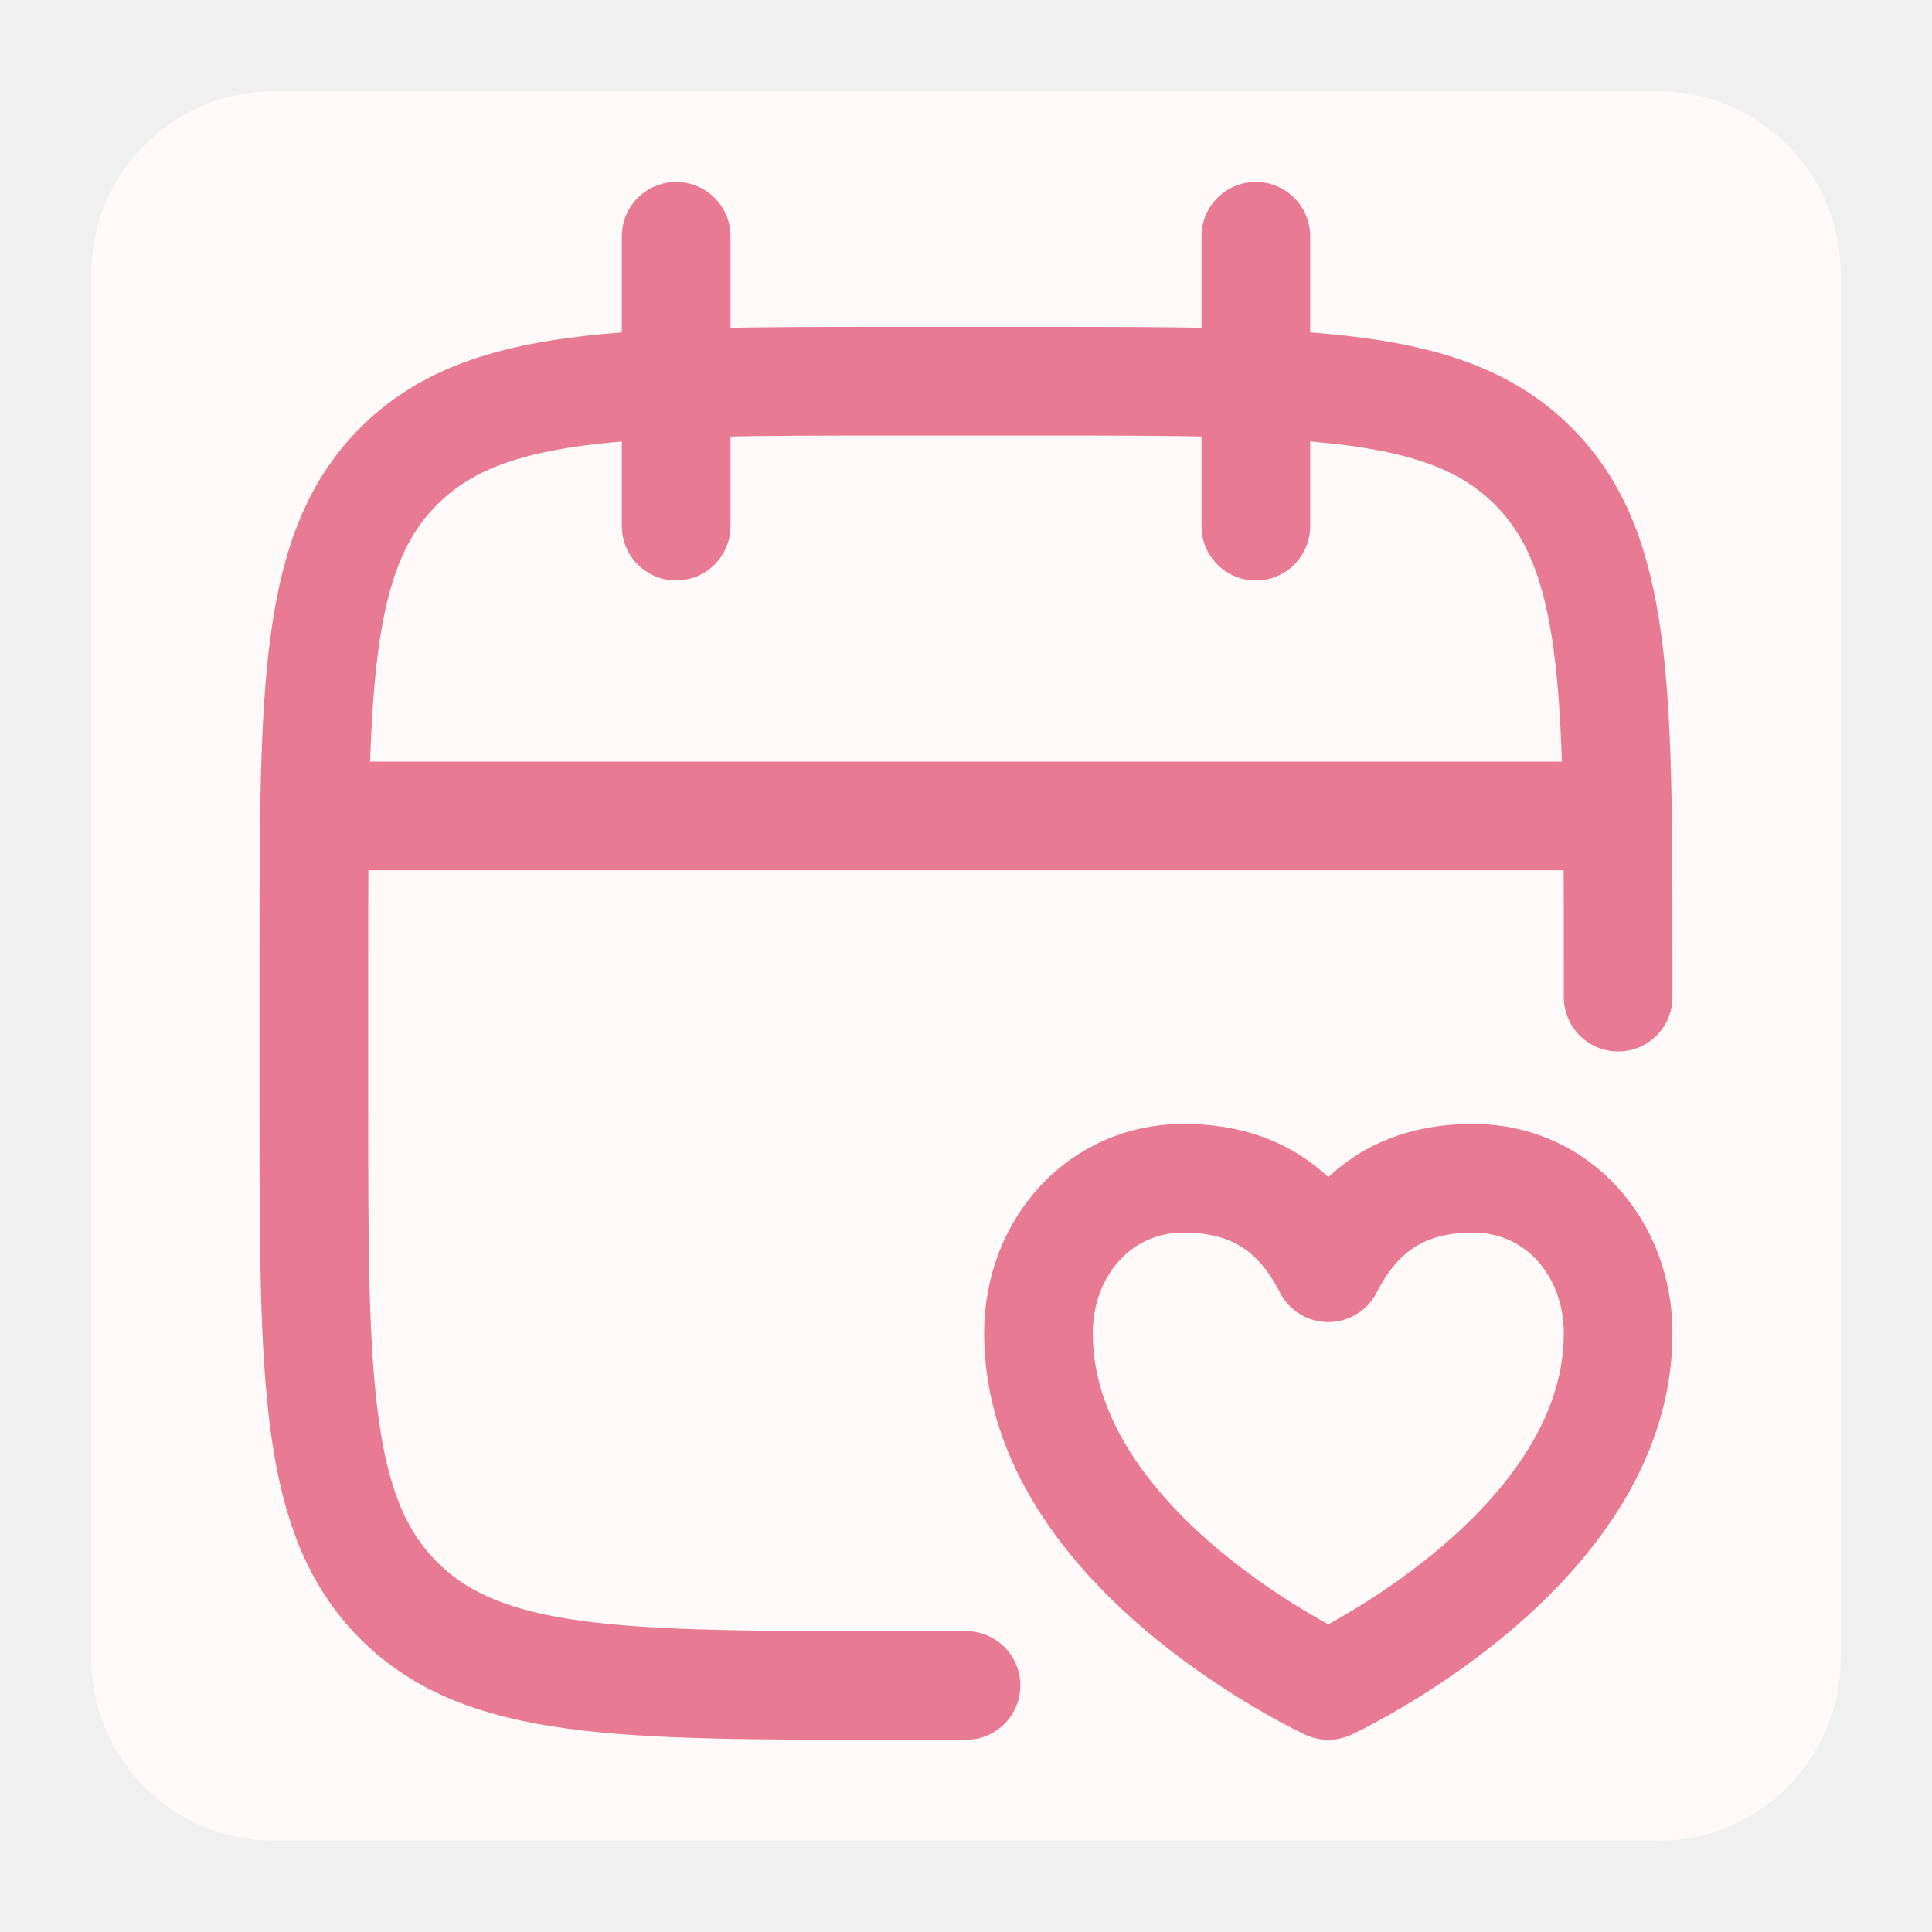
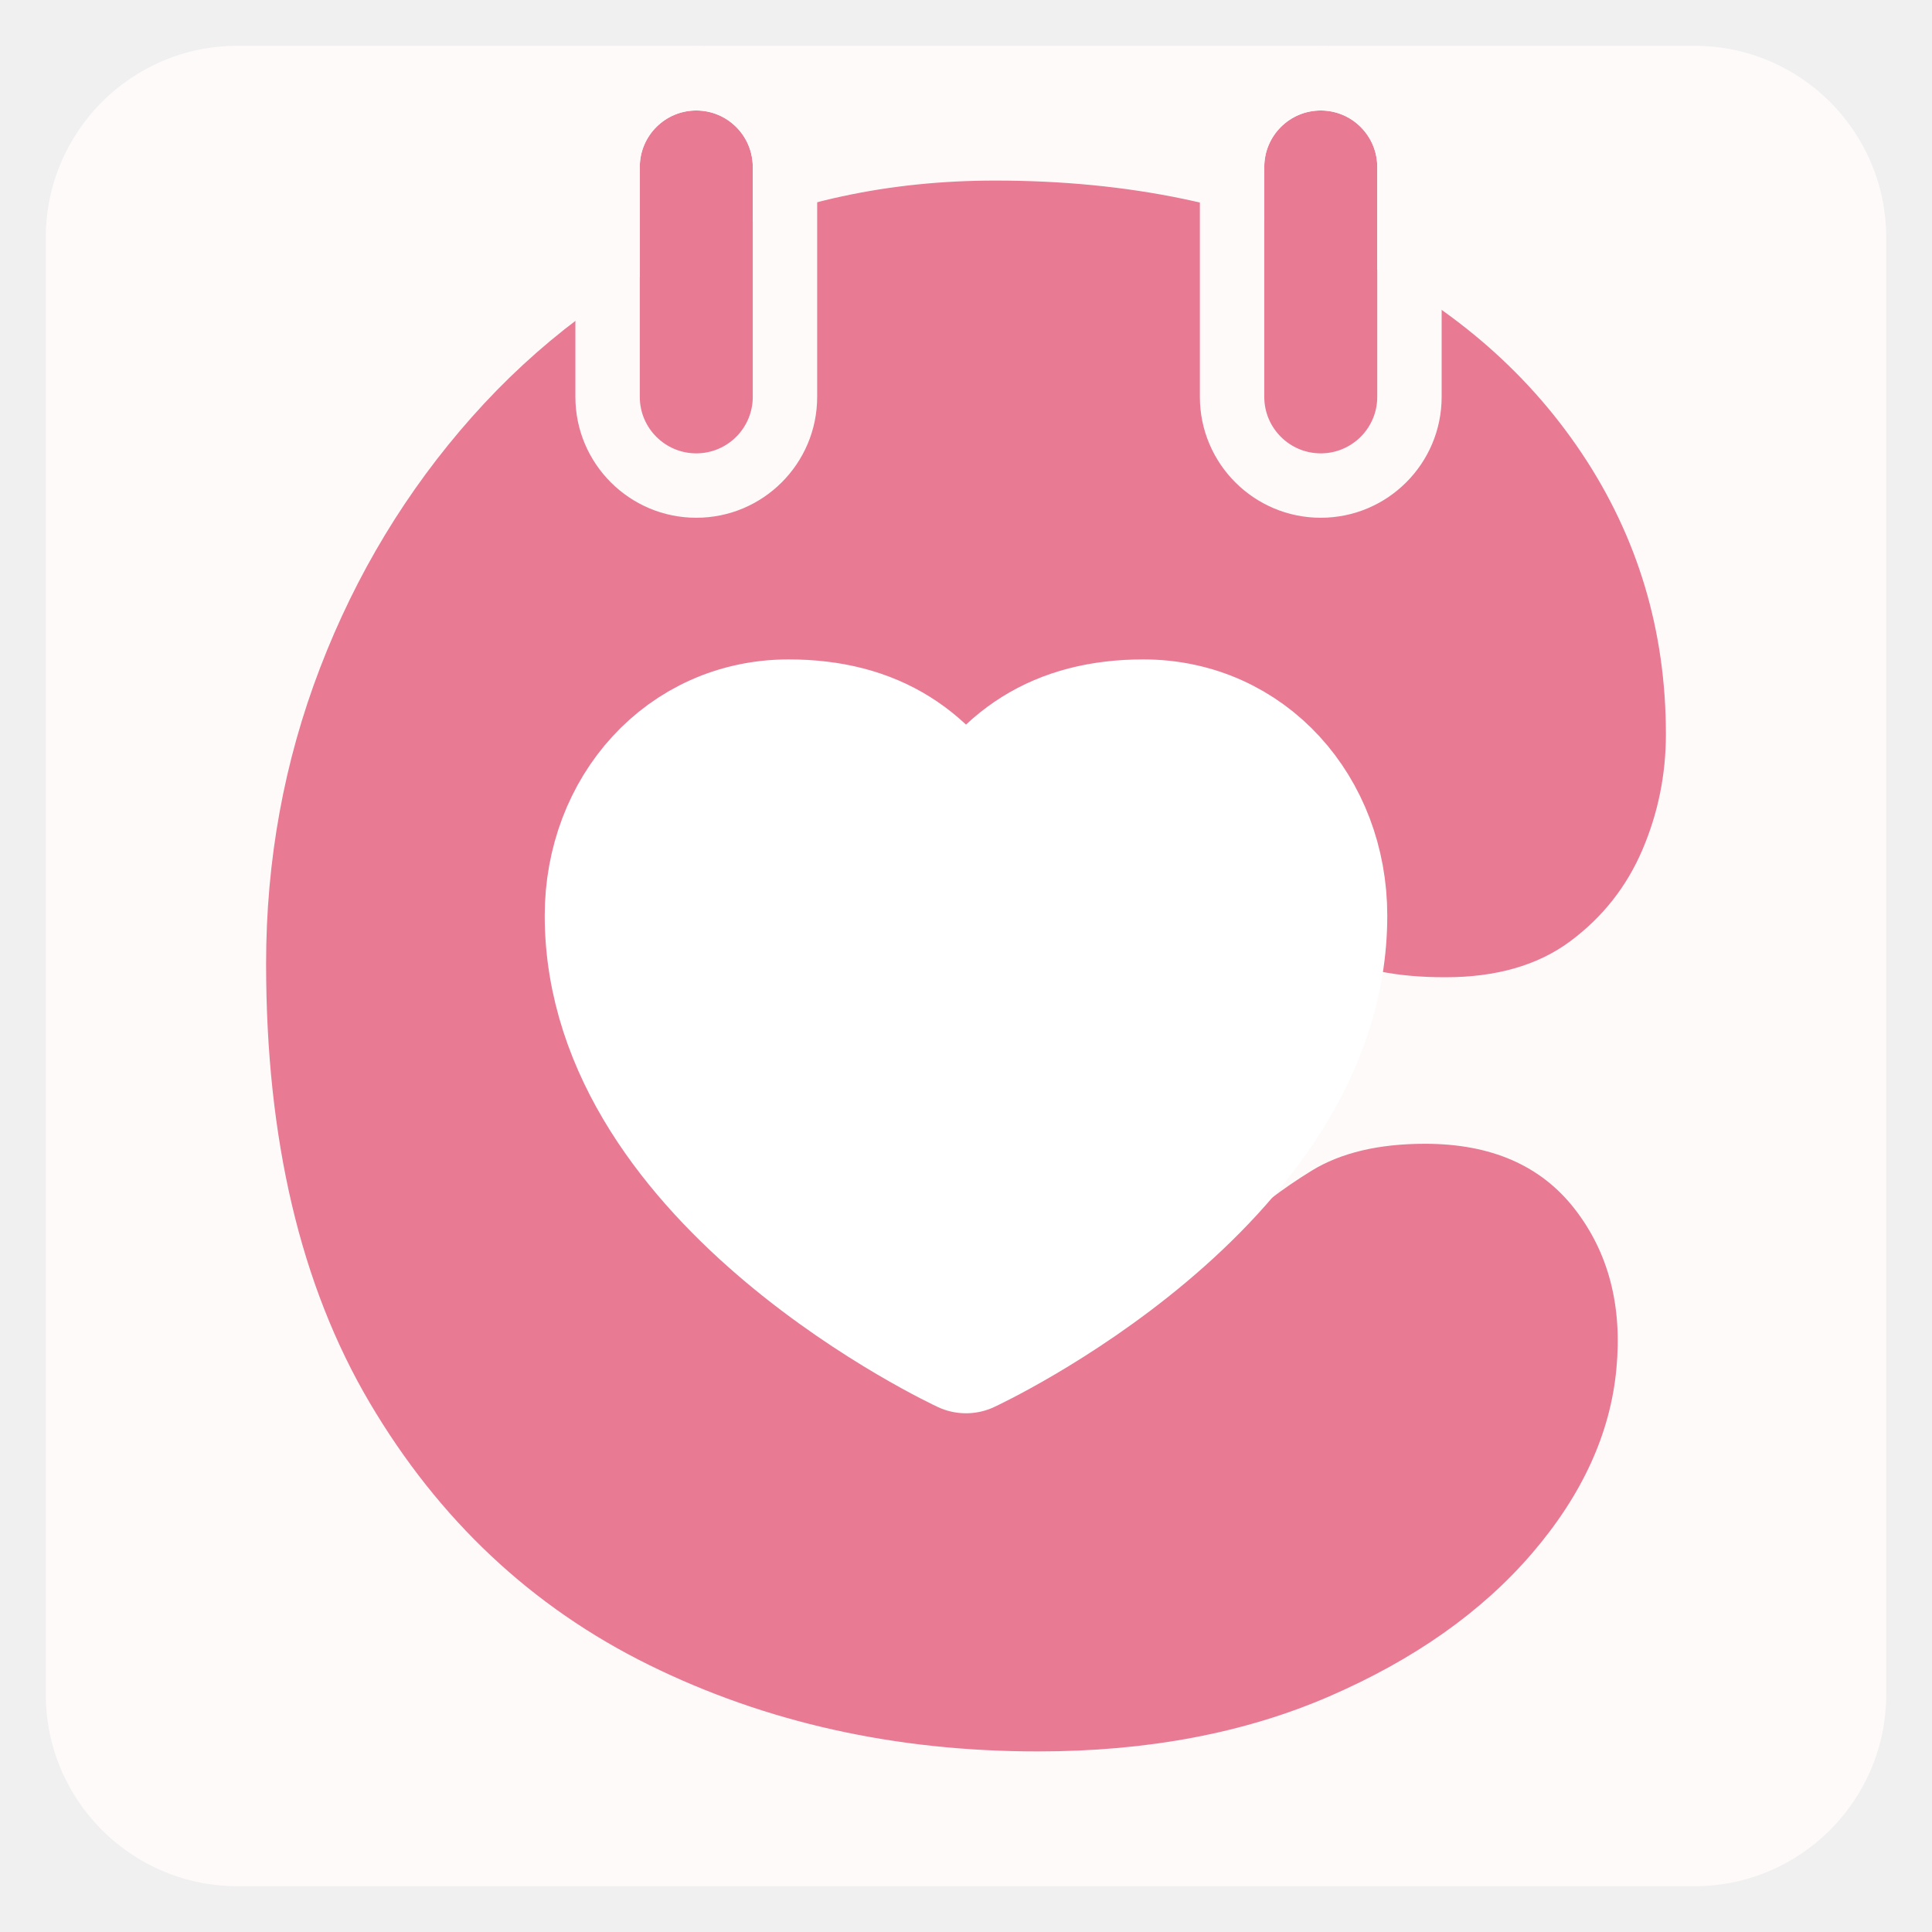
<svg xmlns="http://www.w3.org/2000/svg" width="100%" height="100%" viewBox="0 0 1000 1000" version="1.1" xml:space="preserve" style="fill-rule:evenodd;clip-rule:evenodd;stroke-linecap:round;stroke-linejoin:round;">
-   <g transform="matrix(1,0,0,1,-1050,0)">
-     <rect id="Artboard2" x="1050" y="0" width="1000" height="1000" style="fill:none;" />
-     <g id="Artboard21">
-       <g transform="matrix(0.905424,0,0,0.905424,146.5934,47.28818)">
+   <g transform="matrix(1,0,0,1,-2100,0)">
+     <rect id="Artboard3" x="2100" y="0" width="1000" height="1000" style="fill:none;" />
+     <g id="Artboard31">
+       <g transform="matrix(0.952579,0,0,0.952579,1123.502,23.71048)">
        <path d="M2050,104.118L2050,895.882C2050,953.346 2003.346,1000 1945.882,1000L1154.118,1000C1096.654,1000 1050,953.346 1050,895.882L1050,104.118C1050,46.654 1096.654,0 1154.118,0L1945.882,0C2003.346,0 2050,46.654 2050,104.118Z" style="fill:rgb(255,250,250);" />
      </g>
-       <g transform="matrix(6.750859,0,0,6.750859,1550,497.3455)">
-         <g transform="matrix(1,0,0,1,-66.66667,-66.66667)">
-           <g transform="matrix(5.555556,0,0,5.555556,0,0)">
-             <path d="M16,2L16,6M8,2L8,6" style="fill:none;fill-rule:nonzero;stroke:rgb(232,122,147);stroke-width:1.5px;" />
+       <g transform="matrix(1.285228,0,0,1.285228,-741.592,-93.02655)">
+         <g transform="matrix(6.320911,0,0,6.320911,664.5268,-1898.12)">
+           <path d="M310.79,423.333C301.709,423.333 293.44,421.493 285.984,417.813C278.528,414.132 272.601,408.564 268.204,401.108C263.806,393.652 261.608,384.332 261.608,373.147C261.608,366.551 262.755,360.266 265.049,354.292C267.343,348.317 270.57,342.988 274.728,338.304C278.886,333.62 283.785,329.94 289.425,327.263C295.065,324.586 301.279,323.248 308.066,323.248C316.573,323.248 324.03,324.802 330.434,327.908C336.839,331.015 341.834,335.245 345.418,340.598C349.003,345.951 350.795,351.926 350.795,358.522C350.795,361.103 350.294,363.564 349.29,365.906C348.286,368.248 346.757,370.184 344.701,371.713C342.646,373.243 339.993,374.008 336.743,374.008C333.684,374.008 331.271,373.53 329.502,372.574C327.734,371.618 326.252,370.447 325.057,369.061C323.862,367.675 322.643,366.265 321.401,364.831C320.158,363.397 318.629,362.202 316.812,361.246C314.996,360.29 312.511,359.812 309.356,359.812C306.393,359.812 303.668,360.577 301.183,362.106C298.698,363.636 296.714,365.715 295.232,368.344C293.751,370.973 293.01,373.96 293.01,377.306C293.01,382.276 294.324,386.626 296.953,390.354C299.582,394.082 303.334,395.946 308.209,395.946C312.033,395.946 315.068,395.373 317.314,394.225C319.561,393.078 321.472,391.764 323.05,390.282C324.627,388.801 326.348,387.486 328.212,386.339C330.076,385.192 332.489,384.618 335.453,384.618C339.659,384.618 342.837,386.004 344.988,388.777C347.139,391.549 348.023,394.942 347.641,398.957C347.258,403.068 345.466,406.987 342.264,410.715C339.061,414.443 334.76,417.478 329.359,419.82C323.958,422.162 317.768,423.333 310.79,423.333Z" style="fill:rgb(232,122,147);fill-rule:nonzero;" />
+         </g>
+         <g transform="matrix(35.71801,0,0,35.71801,1992.794,-171.0372)">
+           <path d="M17,22C17,22 21,20.147 21,17.139C21,15.958 20.158,15 19,15C18.053,15 17.421,15.412 17,16.235C16.579,15.412 15.947,15 15,15C13.842,15 13,15.958 13,17.139C13,20.147 17,22 17,22Z" style="fill:white;fill-rule:nonzero;stroke:white;stroke-width:1.5px;" />
+         </g>
+         <g transform="matrix(1,0,0,0.793532,0,15.50838)">
+           <g transform="matrix(1.363248,0,0,1.460498,-919.4238,-79.81359)">
+             <path d="M2518.653,161.746L2518.653,241.632C2518.653,252.466 2511.175,261.262 2501.965,261.262C2492.755,261.262 2485.277,252.466 2485.277,241.632L2485.277,161.746C2485.277,150.912 2492.755,142.116 2501.965,142.116C2511.175,142.116 2518.653,150.912 2518.653,161.746Z" style="fill:rgb(232,122,147);" />
+             <path d="M2537.678,161.746L2537.678,241.632C2537.678,264.817 2521.676,283.641 2501.965,283.641C2482.254,283.641 2466.252,264.817 2466.252,241.632L2466.252,161.746C2466.252,138.561 2482.254,119.738 2501.965,119.738C2521.676,119.738 2537.678,138.561 2537.678,161.746ZM2518.653,161.746C2518.653,150.912 2511.175,142.116 2501.965,142.116C2492.755,142.116 2485.277,150.912 2485.277,161.746L2485.277,241.632C2485.277,252.466 2492.755,261.262 2501.965,261.262C2511.175,261.262 2518.653,252.466 2518.653,241.632L2518.653,161.746Z" style="fill:rgb(255,250,250);" />
          </g>
-           <g transform="matrix(5.555556,0,0,5.555556,0,0)">
-             <path d="M12,22L11,22C7.229,22 5.343,22 4.172,20.828C3,19.657 3,17.771 3,14L3,12C3,8.229 3,6.343 4.172,5.172C5.343,4 7.229,4 11,4L13,4C16.771,4 18.657,4 19.828,5.172C21,6.343 21,8.229 21,12L21,12.5" style="fill:none;fill-rule:nonzero;stroke:rgb(232,122,147);stroke-width:1.5px;" />
-           </g>
-           <g transform="matrix(5.555556,0,0,5.555556,0,0)">
-             <path d="M3,10L21,10" style="fill:none;fill-rule:nonzero;stroke:rgb(232,122,147);stroke-width:1.5px;" />
-           </g>
-           <g transform="matrix(5.555556,0,0,5.555556,0,0)">
-             <path d="M17,22C17,22 21,20.147 21,17.139C21,15.958 20.158,15 19,15C18.053,15 17.421,15.412 17,16.235C16.579,15.412 15.947,15 15,15C13.842,15 13,15.958 13,17.139C13,20.147 17,22 17,22Z" style="fill:none;fill-rule:nonzero;stroke:rgb(232,122,147);stroke-width:1.5px;" />
+           <g transform="matrix(1.363248,0,0,1.460498,-667.9262,-79.81359)">
+             <path d="M2518.653,161.746L2518.653,241.632C2518.653,252.466 2511.175,261.262 2501.965,261.262C2492.755,261.262 2485.277,252.466 2485.277,241.632L2485.277,161.746C2485.277,150.912 2492.755,142.116 2501.965,142.116C2511.175,142.116 2518.653,150.912 2518.653,161.746Z" style="fill:rgb(232,122,147);" />
+             <path d="M2537.678,161.746L2537.678,241.632C2537.678,264.817 2521.676,283.641 2501.965,283.641C2482.254,283.641 2466.252,264.817 2466.252,241.632L2466.252,161.746C2466.252,138.561 2482.254,119.738 2501.965,119.738C2521.676,119.738 2537.678,138.561 2537.678,161.746ZM2518.653,161.746C2518.653,150.912 2511.175,142.116 2501.965,142.116C2492.755,142.116 2485.277,150.912 2485.277,161.746L2485.277,241.632C2485.277,252.466 2492.755,261.262 2501.965,261.262C2511.175,261.262 2518.653,252.466 2518.653,241.632L2518.653,161.746Z" style="fill:rgb(255,250,250);" />
          </g>
        </g>
      </g>
    </g>
  </g>
</svg>
